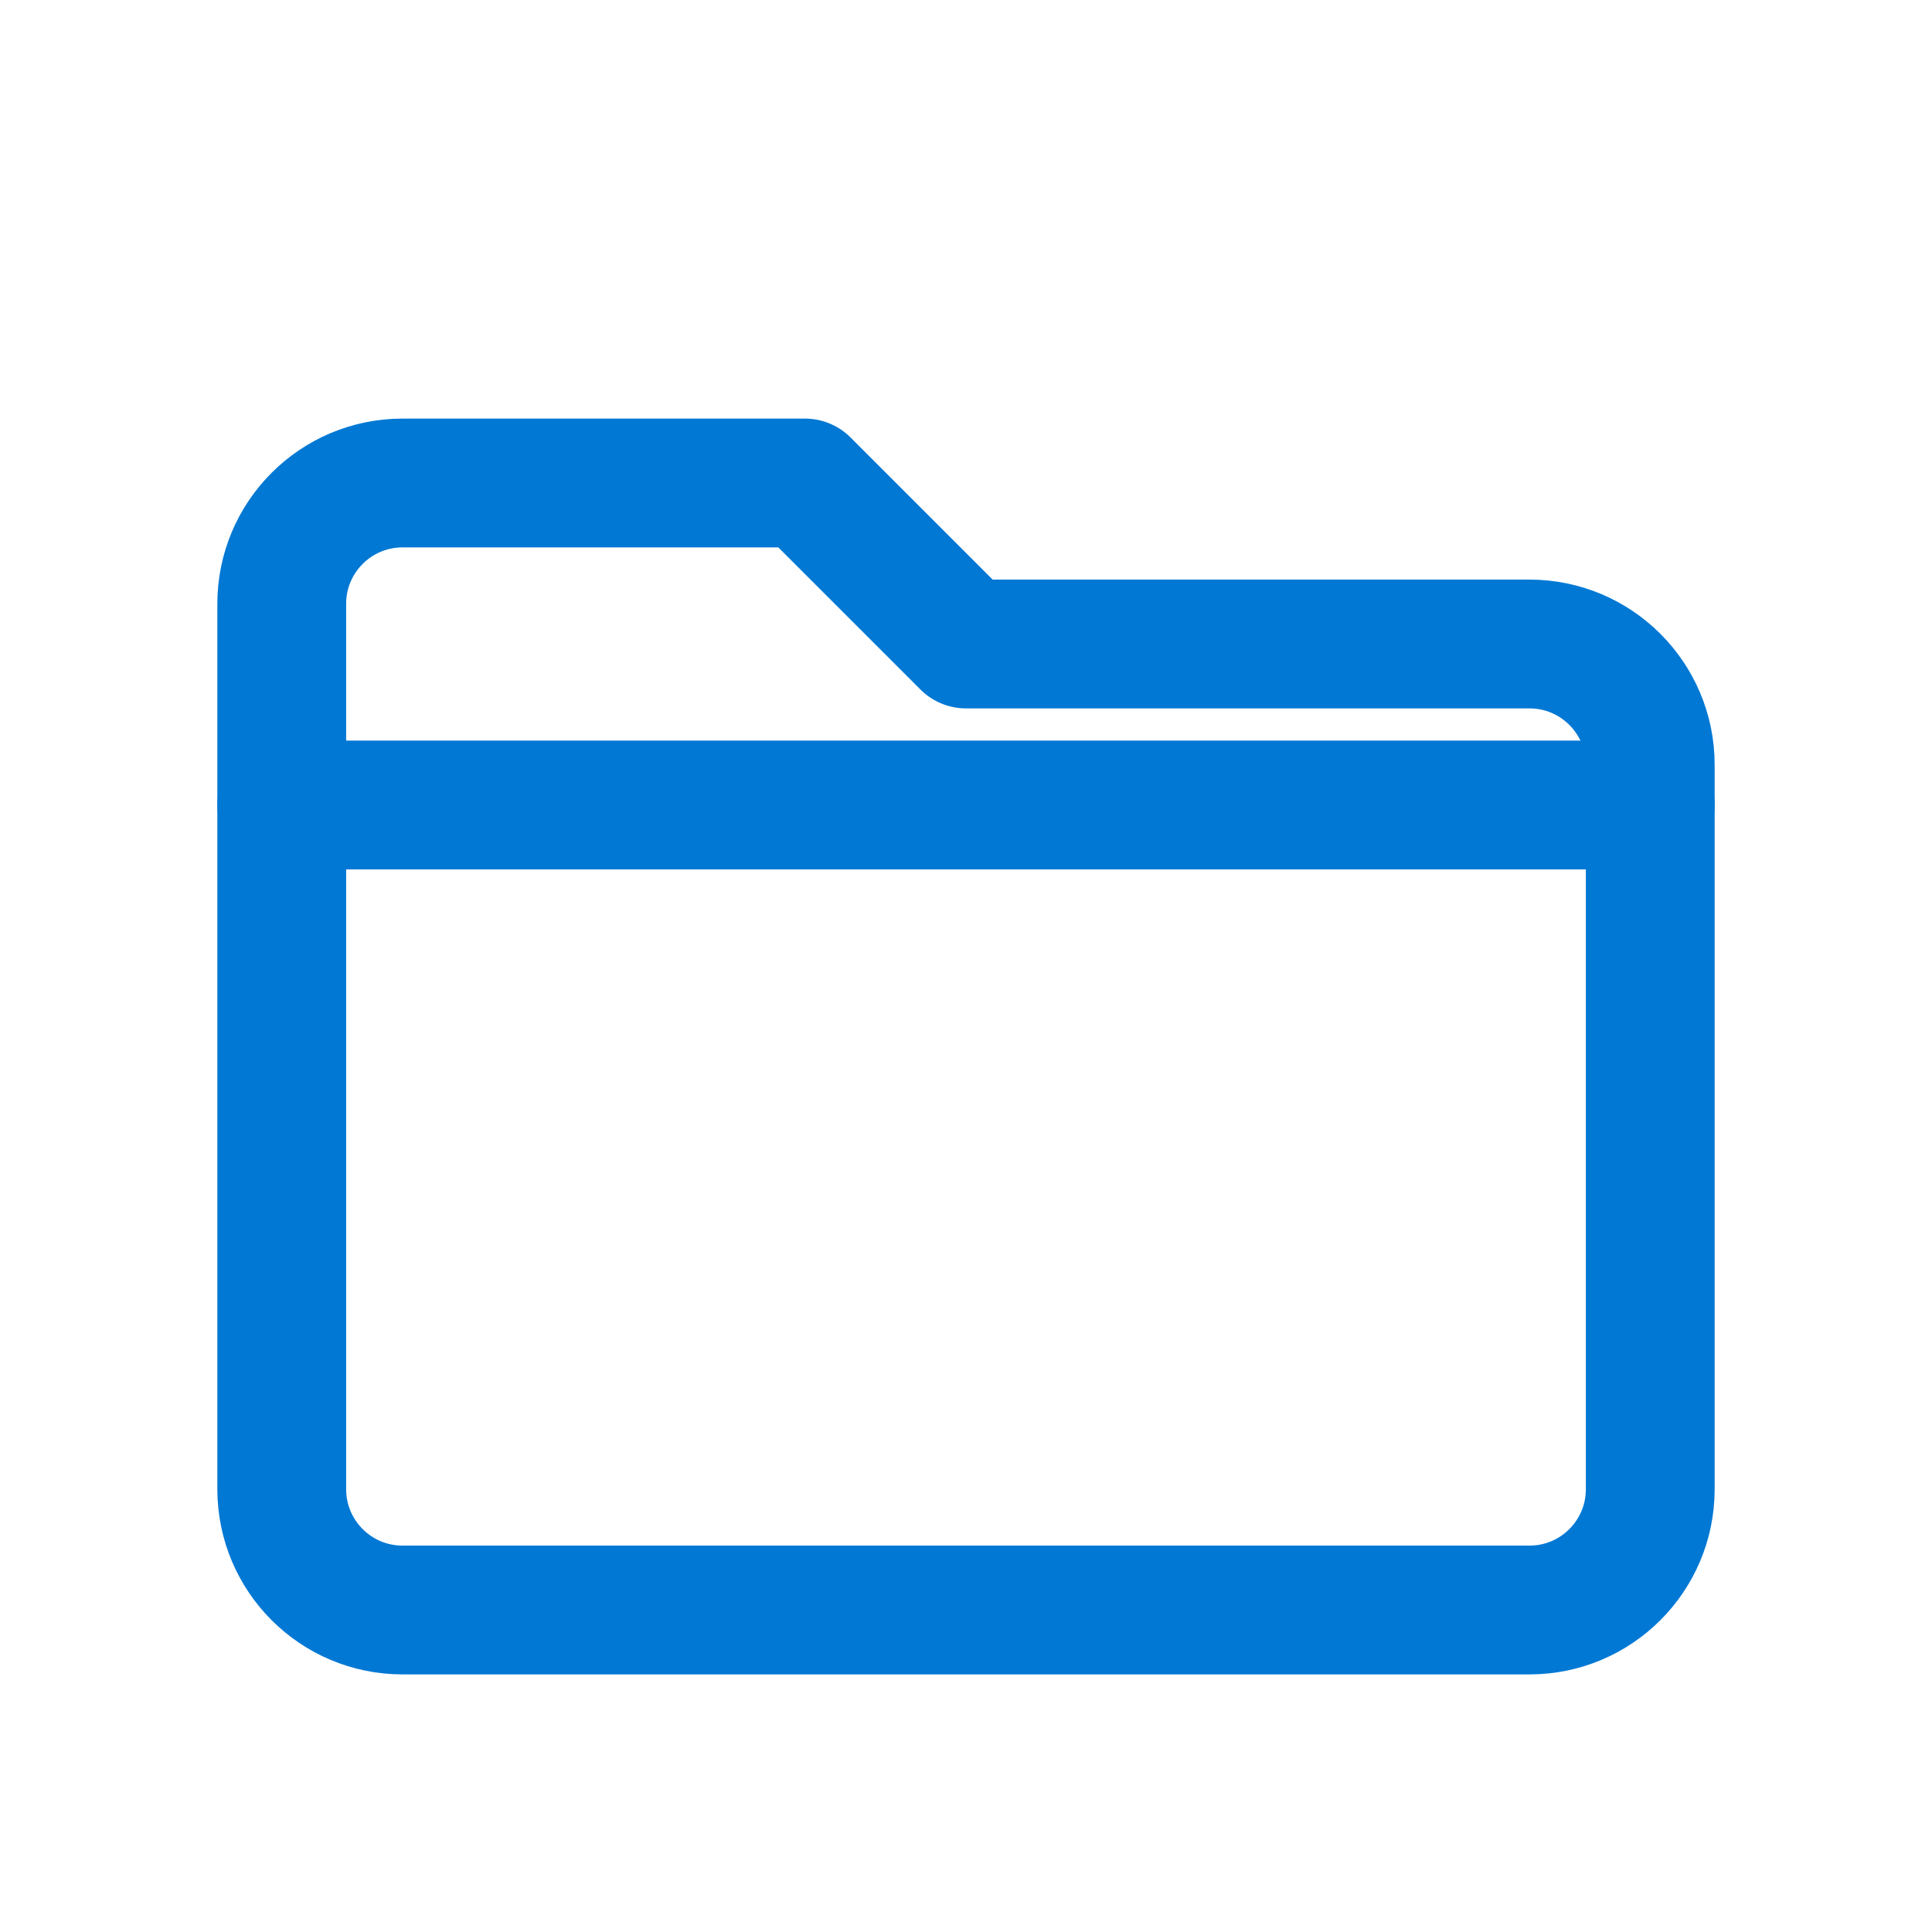
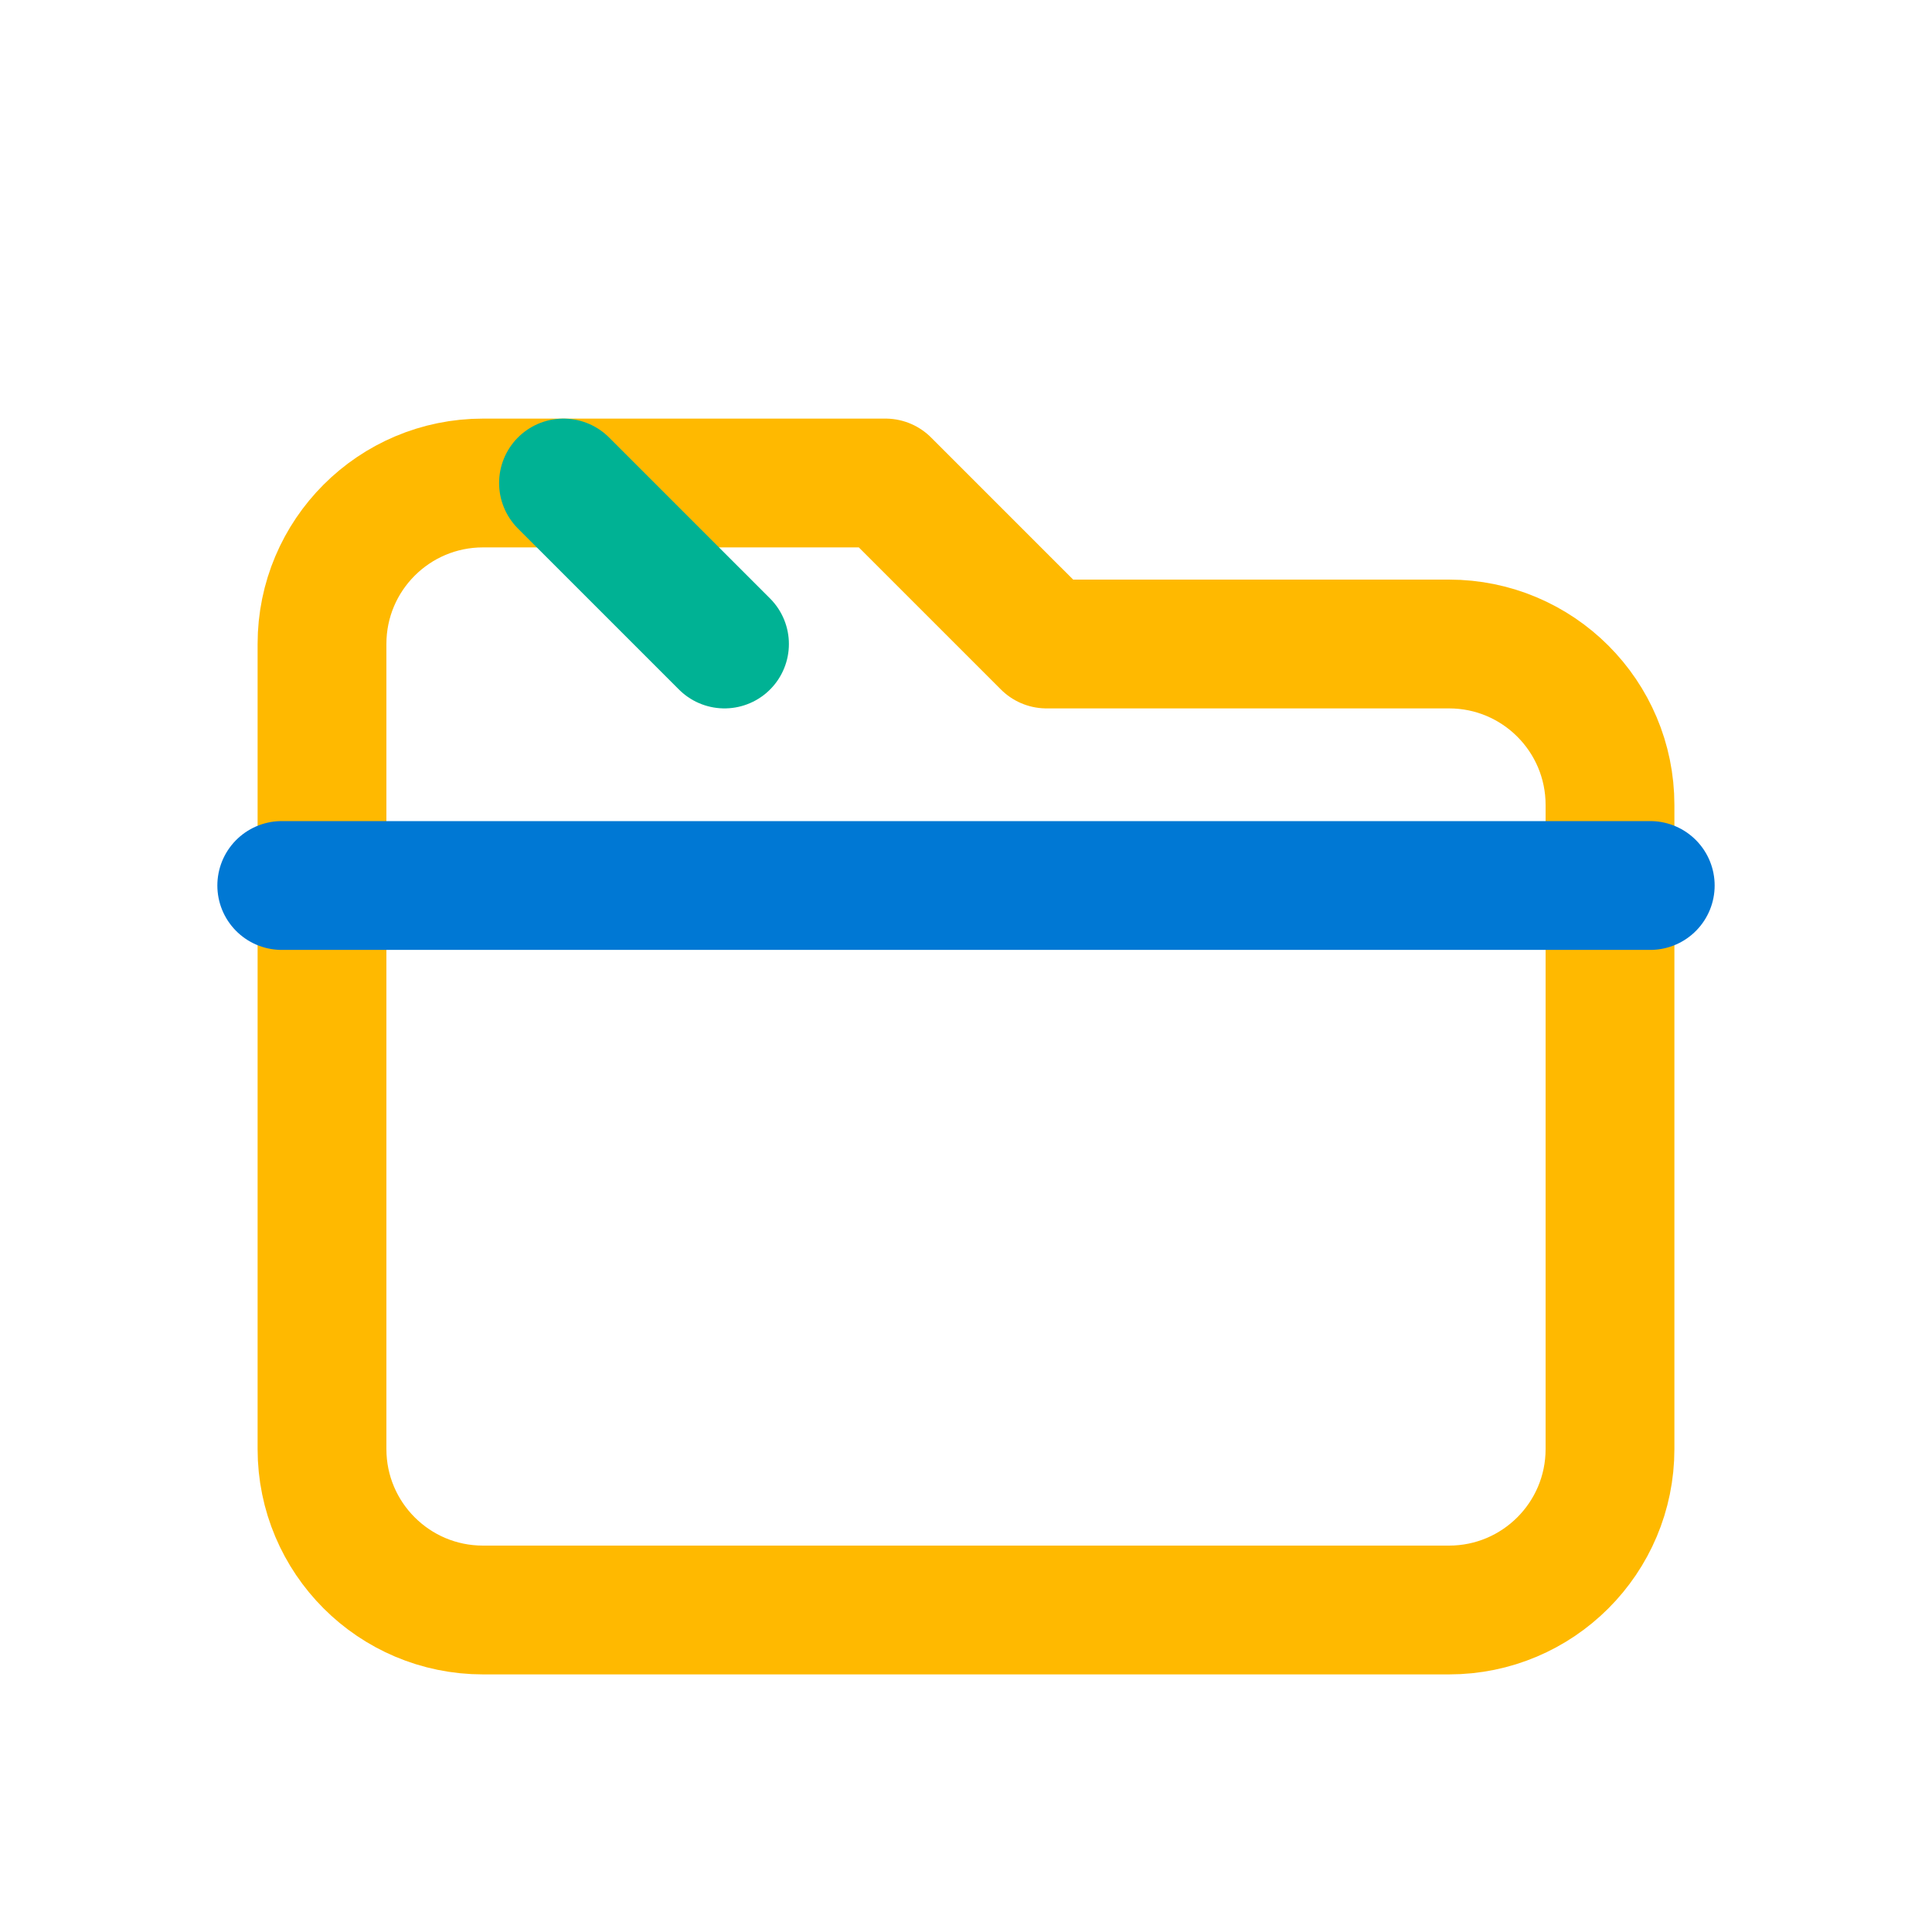
<svg xmlns="http://www.w3.org/2000/svg" width="24" height="24" viewBox="0 0 24 24" fill="none">
-   <path d="M3.5 7.5C3.5 6.672 4.172 6 5 6H10L12 8H19C19.828 8 20.5 8.672 20.5 9.5V18.5C20.5 19.328 19.828 20 19 20H5C4.172 20 3.5 19.328 3.5 18.5V7.5Z" stroke="#0078D4" stroke-width="1.6" stroke-linejoin="round" />
-   <path d="M3.5 10H20.5" stroke="#0078D4" stroke-width="1.6" stroke-linecap="round" />
+   <path d="M4 8C4 6.895 4.895 6 6 6H11L13 8H18C19.105 8 20 8.895 20 10V18C20 19.105 19.105 20 18 20H6C4.895 20 4 19.105 4 18V8Z" stroke="#FFB900" stroke-width="1.6" stroke-linejoin="round" />
+   <path d="M3.5 11H20.5" stroke="#0078D4" stroke-width="1.6" stroke-linecap="round" />
+   <path d="M7 6L9 8" stroke="#00B294" stroke-width="1.6" stroke-linecap="round" />
</svg>
